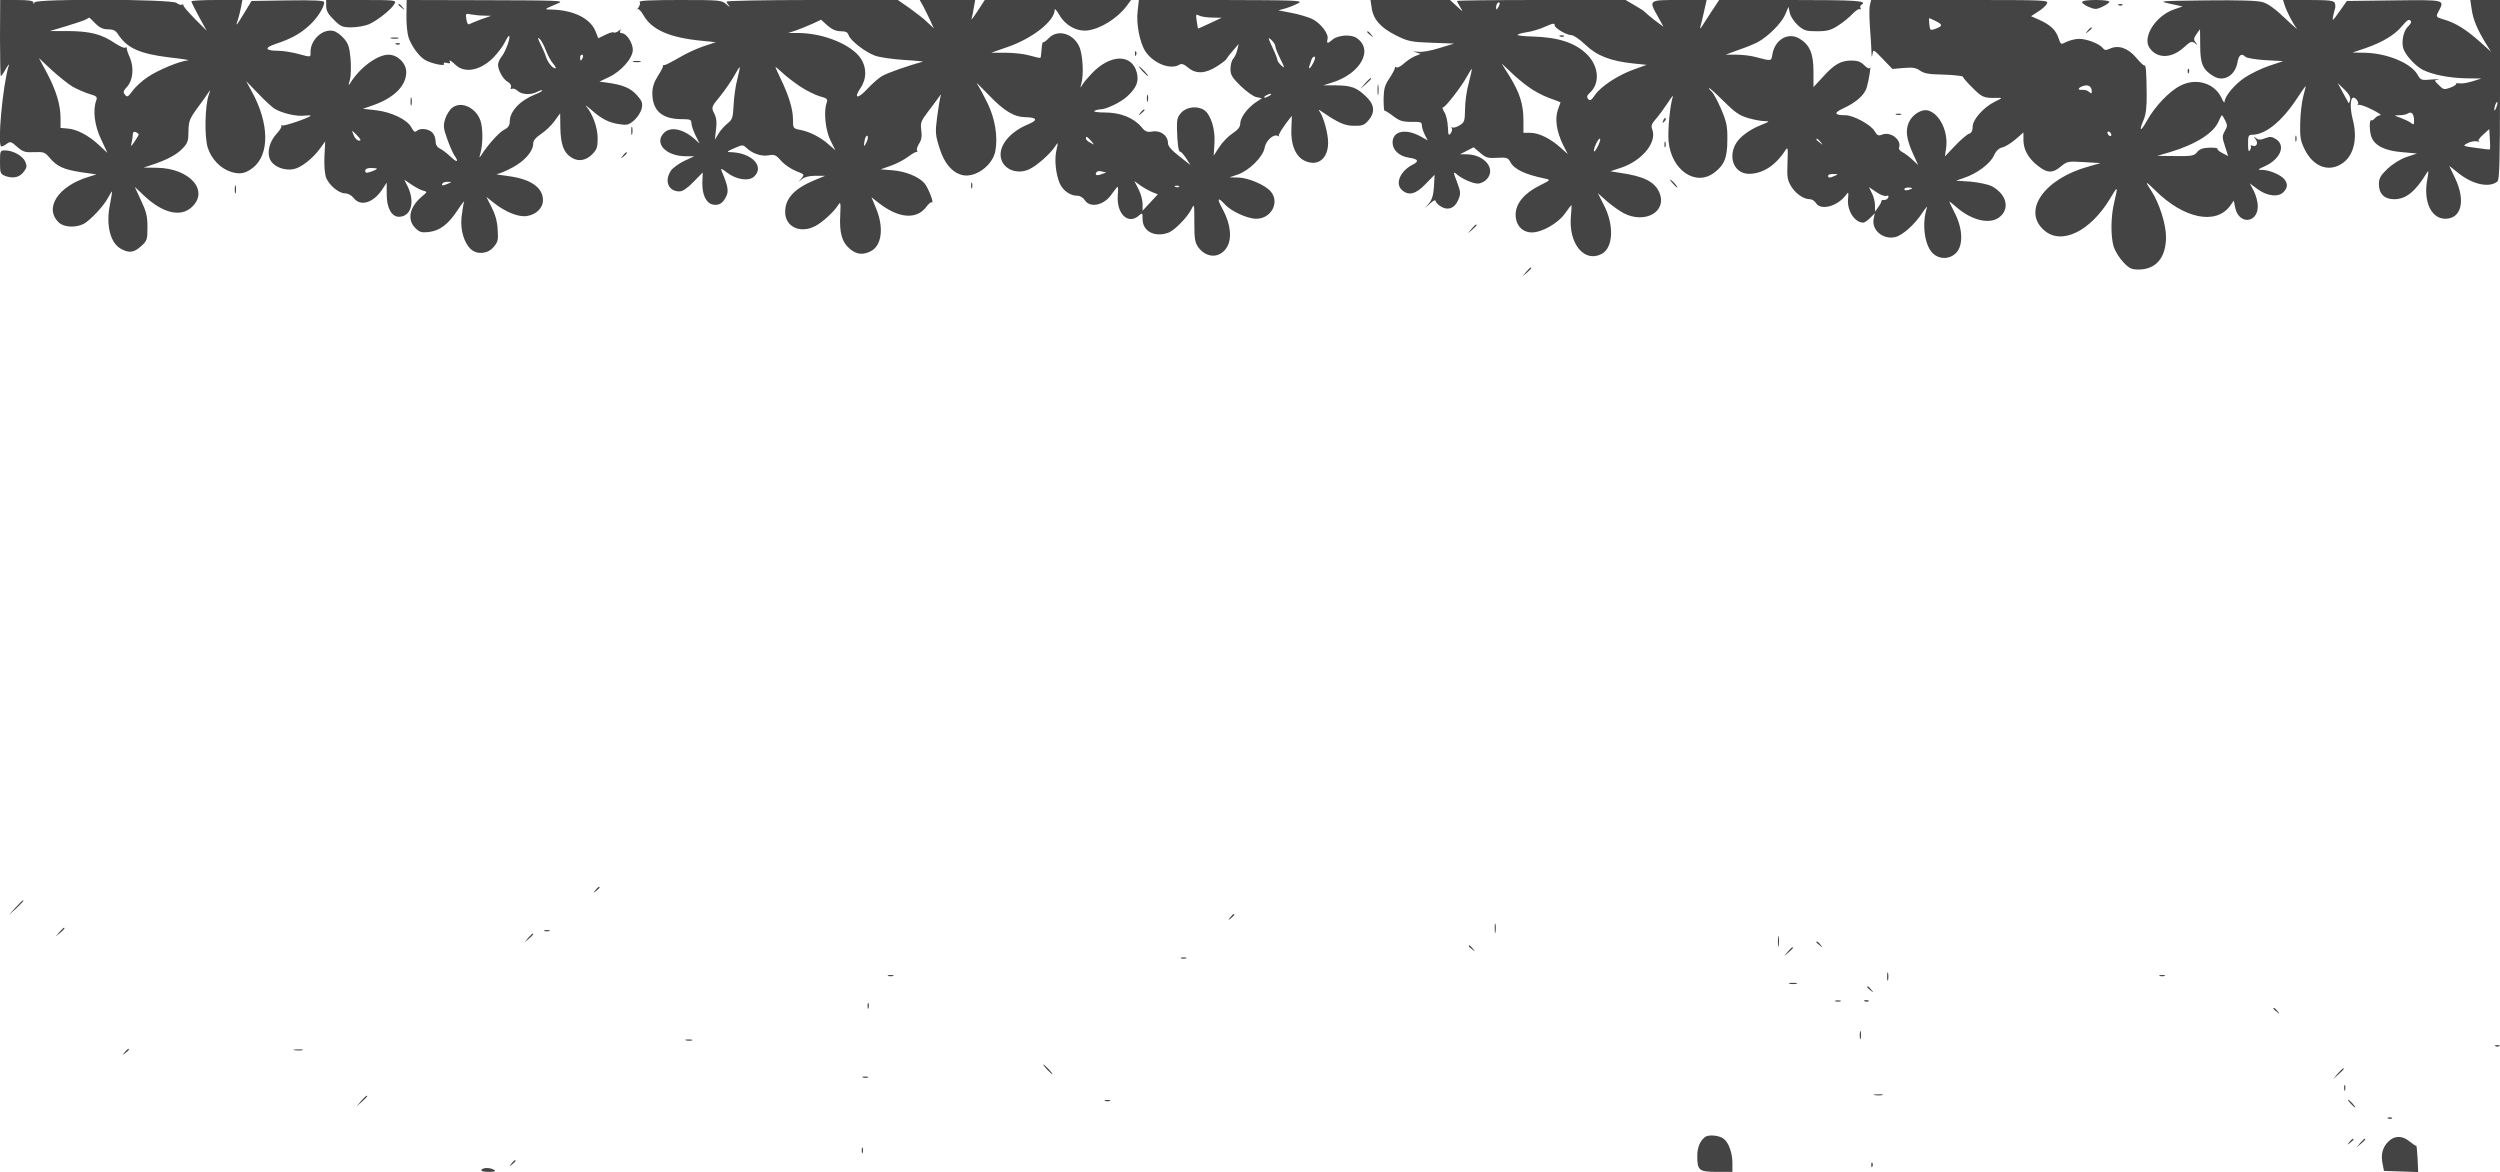
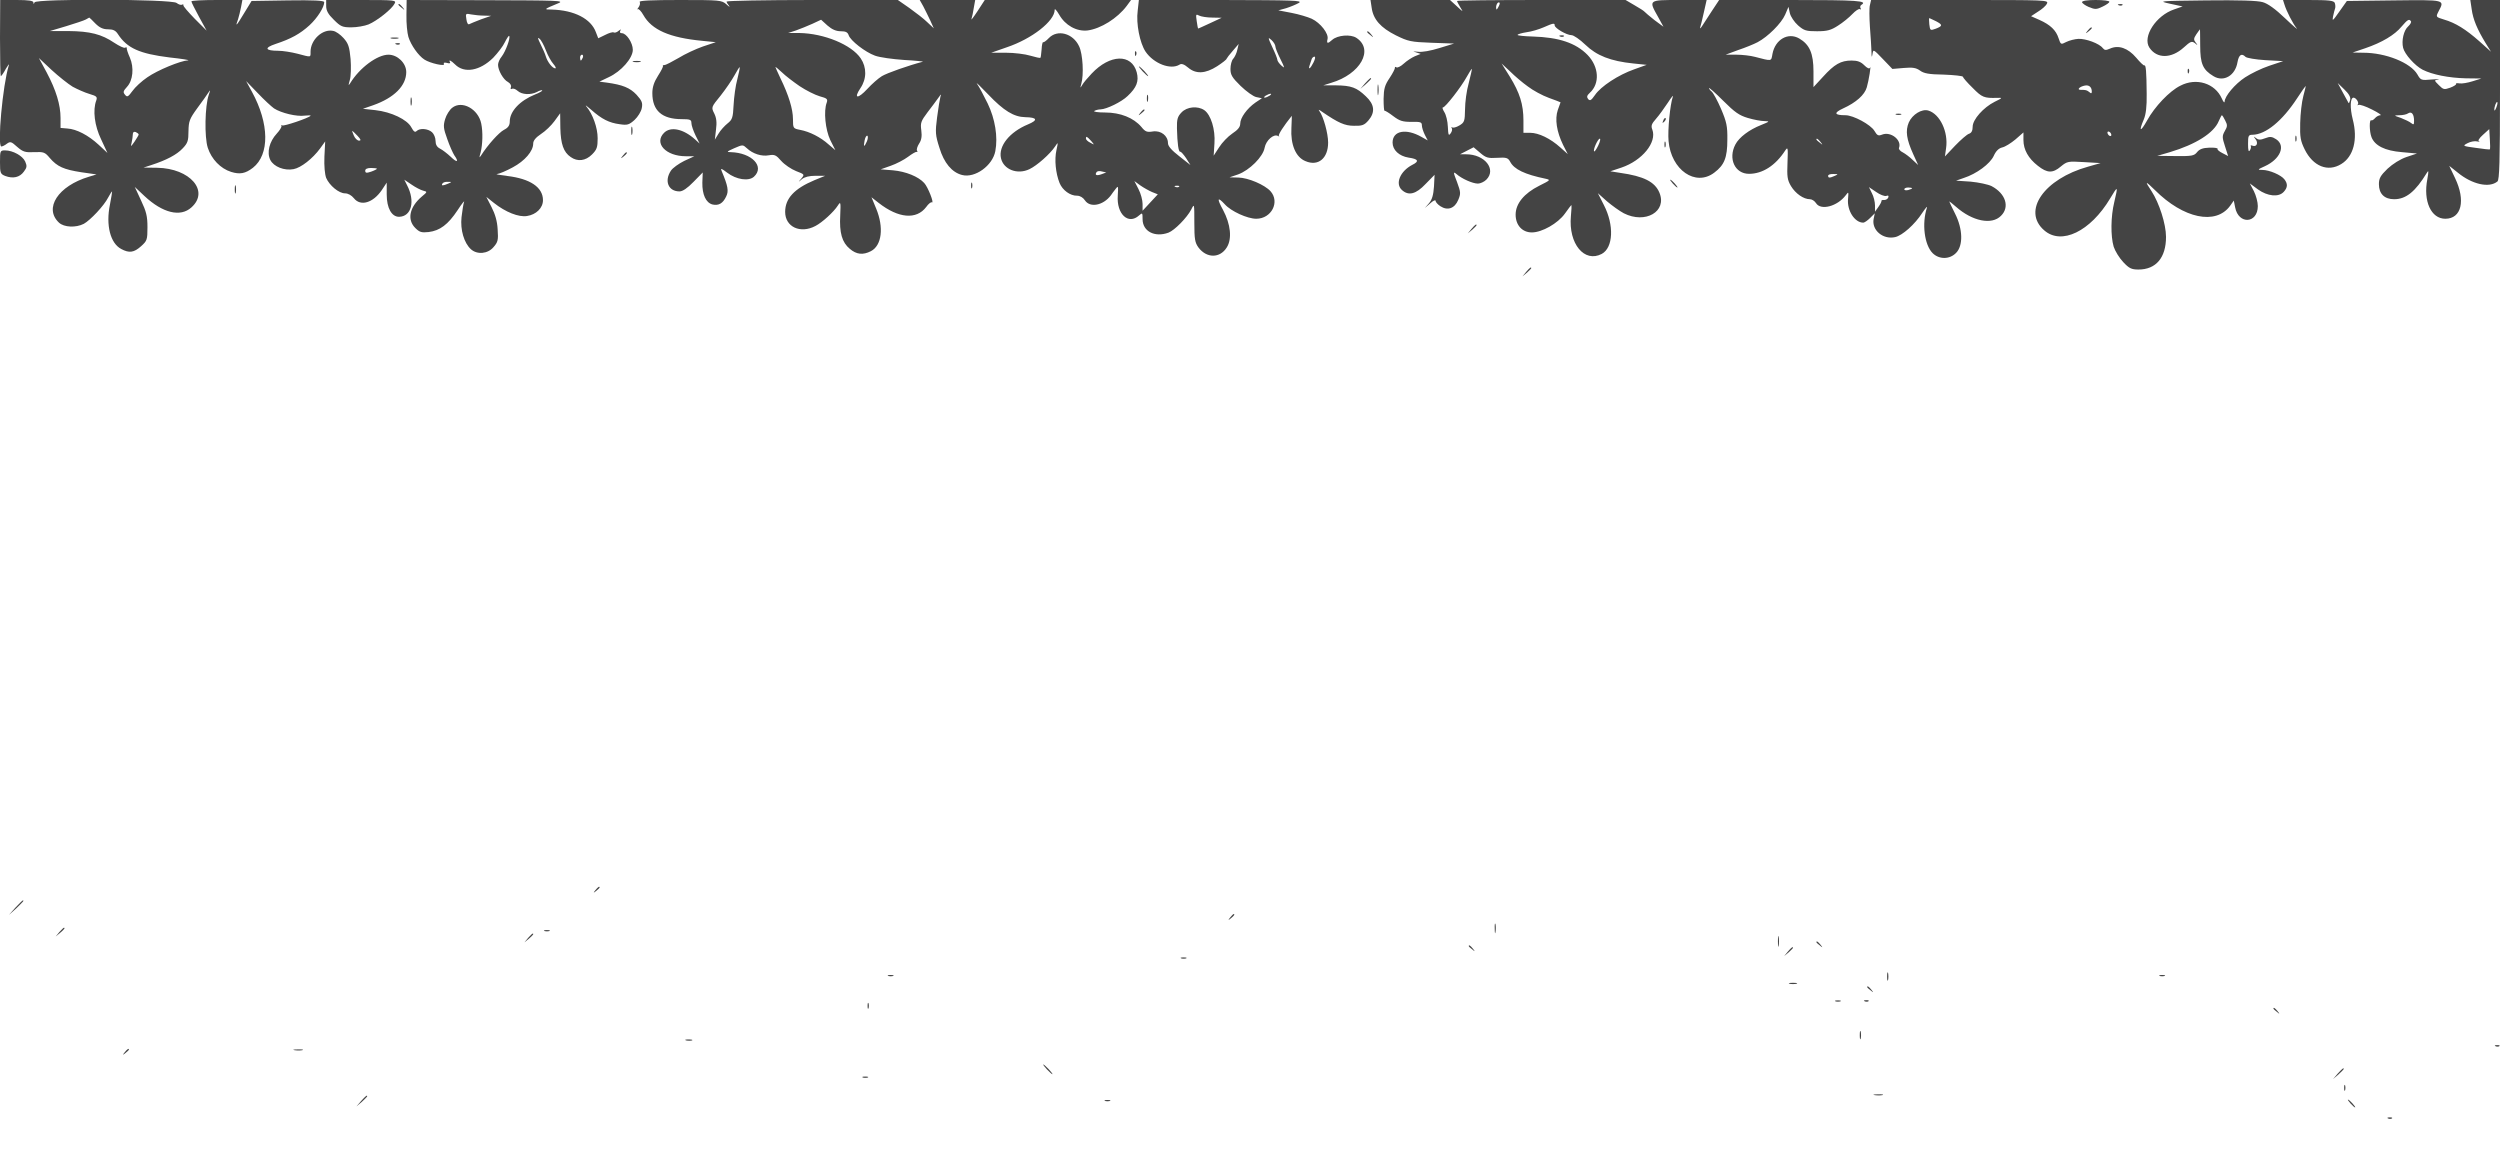
<svg xmlns="http://www.w3.org/2000/svg" version="1.0" width="1280pt" height="600pt" viewBox="0 0 1280 600" preserveAspectRatio="xMidYMid meet">
  <g transform="translate(0,600) scale(0.1,-0.1)" fill="#444444" stroke="none">
    <path d="M0 5805 c0 -107 2 -195 4 -195 3 0 15 17 26 38 12 20 18 28 15 17 -31 -99 -60 -415 -38 -415 5 0 18 6 28 14 18 13 23 11 53 -16 30 -26 41 -29 87 -27 49 2 55 0 80 -30 38 -44 71 -59 162 -73 l77 -11 -39 -12 c-157 -47 -232 -161 -153 -235 26 -24 86 -27 127 -6 33 18 104 93 125 135 9 17 18 31 20 31 1 0 -4 -30 -11 -67 -22 -106 2 -199 58 -228 41 -22 65 -18 101 14 31 28 33 33 33 98 0 56 -6 80 -33 137 l-32 69 50 -47 c93 -87 184 -109 240 -58 94 84 -7 200 -175 203 l-70 1 40 13 c77 25 130 53 160 85 26 27 30 39 30 88 1 51 5 63 45 118 25 34 51 70 57 80 10 16 11 14 2 -11 -20 -57 -23 -217 -5 -272 19 -58 65 -106 119 -123 45 -14 73 -9 112 21 86 68 84 226 -5 389 l-30 55 59 -61 c32 -34 70 -69 84 -79 37 -24 117 -43 157 -37 19 2 33 2 30 -1 -11 -12 -139 -55 -145 -49 -4 4 -5 3 -4 -3 2 -5 -9 -23 -24 -39 -38 -41 -52 -97 -33 -135 18 -35 72 -56 119 -47 38 7 98 54 136 106 l26 36 -4 -78 c-2 -48 2 -90 9 -109 17 -39 65 -79 97 -79 15 0 33 -10 45 -25 34 -43 98 -24 143 42 l25 38 0 -61 c0 -69 25 -114 63 -114 64 1 84 80 41 162 l-14 28 37 -25 c20 -14 47 -28 59 -31 23 -6 23 -6 -7 -31 -62 -53 -76 -117 -33 -160 22 -22 32 -25 69 -21 57 7 99 38 148 112 22 34 37 52 33 42 -4 -11 -9 -46 -13 -78 -7 -65 13 -132 48 -164 32 -29 87 -24 116 11 22 25 25 36 21 90 -2 42 -13 79 -31 114 l-27 53 39 -31 c59 -47 127 -74 169 -67 47 7 82 41 82 81 0 66 -65 110 -183 124 -39 5 -63 9 -52 10 11 1 47 16 80 34 62 33 105 83 105 122 0 15 13 31 40 49 22 14 53 44 69 66 l29 40 1 -76 c2 -81 16 -123 53 -148 35 -25 76 -20 109 13 25 25 29 37 29 83 0 54 -25 124 -58 163 -9 11 2 3 25 -17 54 -48 92 -67 146 -74 39 -6 48 -3 76 22 17 16 34 43 37 61 5 26 1 37 -27 68 -34 36 -72 51 -152 62 l-38 5 48 23 c63 29 123 97 123 140 0 36 -33 85 -56 85 -10 0 -12 5 -8 13 6 8 3 8 -9 -1 -9 -8 -20 -11 -25 -8 -5 3 -25 -3 -44 -13 l-35 -17 -12 31 c-25 69 -111 113 -226 116 -43 0 -42 1 35 33 31 13 -6 14 -371 15 l-407 1 -1 -77 c-1 -42 4 -92 10 -112 13 -42 51 -96 82 -116 29 -19 109 -37 100 -22 -4 6 2 8 15 5 12 -4 20 -2 16 3 -9 16 5 10 26 -11 47 -47 127 -33 195 34 23 24 51 60 60 80 10 20 20 35 22 32 8 -8 -18 -79 -38 -105 -11 -13 -19 -32 -19 -43 0 -28 27 -76 51 -88 12 -7 18 -18 15 -26 -3 -9 -2 -12 5 -9 6 4 19 -1 29 -10 22 -20 67 -22 99 -6 12 7 25 11 27 8 3 -2 -14 -12 -37 -21 -77 -31 -129 -86 -129 -138 0 -20 -8 -32 -30 -43 -26 -14 -82 -76 -117 -131 -10 -15 -10 -12 -2 16 10 40 12 104 3 147 -15 75 -99 121 -149 81 -13 -10 -30 -37 -36 -58 -10 -34 -9 -47 11 -102 12 -35 29 -72 36 -83 25 -35 15 -40 -18 -8 -18 17 -43 36 -55 42 -16 8 -23 21 -23 40 0 15 -8 35 -18 44 -21 19 -63 22 -79 6 -8 -8 -15 -3 -27 19 -21 40 -103 79 -184 88 l-64 7 52 18 c108 38 170 100 170 170 0 46 -45 89 -91 89 -57 0 -148 -67 -196 -146 -10 -15 -10 -12 -2 16 6 19 7 68 4 108 -6 62 -11 79 -36 107 -16 18 -40 35 -54 37 -54 11 -115 -46 -115 -107 0 -30 5 -29 -67 -10 -31 8 -75 15 -98 15 -68 0 -74 15 -14 35 79 26 126 52 174 96 40 37 75 92 75 118 0 8 -54 11 -186 9 l-186 -3 -39 -64 c-39 -65 -46 -72 -30 -29 4 13 11 40 15 61 l7 37 -131 0 c-71 0 -130 -3 -130 -7 0 -5 18 -40 39 -79 l39 -71 -61 61 c-33 34 -60 65 -58 69 1 5 -2 6 -7 3 -5 -3 -18 1 -28 9 -26 20 -719 22 -727 3 -4 -10 -6 -10 -6 0 -1 8 -25 12 -85 12 l-85 0 -1 -195z m2479 115 l36 -1 -52 -18 c-28 -11 -56 -22 -61 -25 -6 -3 -12 8 -14 25 -5 30 -4 31 25 25 16 -3 46 -6 66 -6z m-1991 -40 c22 -22 40 -30 65 -30 26 0 39 -6 51 -25 47 -72 111 -100 263 -119 65 -7 108 -14 96 -15 -39 -2 -156 -50 -209 -87 -28 -19 -62 -50 -76 -70 -22 -30 -27 -33 -38 -19 -11 13 -9 19 10 40 31 33 37 99 15 150 -10 22 -17 44 -16 48 1 5 -3 6 -8 3 -5 -4 -30 8 -56 25 -65 44 -124 59 -234 60 l-96 0 84 25 c46 14 91 29 100 34 9 5 17 10 18 10 1 0 15 -13 31 -30z m2307 -138 c10 -26 27 -57 38 -69 11 -13 16 -23 10 -23 -14 0 -39 31 -48 60 -4 14 -17 43 -28 65 -14 29 -16 36 -5 27 9 -7 23 -34 33 -60z m189 -37 c-4 -8 -8 -15 -10 -15 -2 0 -4 7 -4 15 0 8 4 15 10 15 5 0 7 -7 4 -15z m-2612 -149 c24 -13 62 -30 86 -37 37 -11 41 -15 35 -33 -19 -50 -9 -130 25 -200 l32 -69 -44 41 c-54 50 -114 81 -161 84 l-35 3 0 51 c0 67 -23 143 -71 233 l-40 74 65 -61 c36 -33 85 -72 108 -86z m338 -245 c0 -3 -10 -19 -21 -36 -20 -28 -21 -29 -15 -5 3 14 6 33 6 42 0 11 5 15 15 12 8 -4 15 -9 15 -13z m1120 -6 c18 -19 20 -25 8 -25 -8 0 -20 11 -26 25 -6 14 -10 25 -9 25 2 0 14 -11 27 -25z m100 -169 c0 -2 -13 -9 -30 -15 -24 -8 -30 -7 -30 5 0 9 10 14 30 14 17 0 30 -2 30 -4z m365 -76 c-28 -12 -37 -12 -30 0 3 6 16 10 28 9 21 0 21 -1 2 -9z" />
    <path d="M1670 5969 c0 -23 10 -42 39 -70 35 -35 44 -39 90 -39 28 0 68 7 88 15 43 18 119 78 133 106 10 18 5 19 -170 19 l-180 0 0 -31z" />
    <path d="M3275 5990 c4 -6 1 -19 -6 -28 -7 -9 -9 -14 -4 -9 4 4 18 -10 29 -30 43 -76 134 -116 301 -132 l70 -7 -66 -22 c-37 -13 -93 -39 -125 -59 -33 -19 -65 -36 -72 -36 -6 0 -10 -2 -8 -5 3 -2 -9 -25 -25 -50 -21 -33 -29 -59 -29 -89 0 -89 49 -133 150 -133 44 0 50 -3 50 -20 0 -12 10 -40 21 -63 l21 -42 -23 21 c-60 54 -125 68 -159 34 -53 -53 9 -120 112 -120 l43 0 -52 -24 c-28 -14 -59 -36 -68 -50 -35 -53 -13 -106 44 -106 16 0 40 16 72 49 l47 48 -2 -52 c-1 -61 18 -103 52 -112 31 -7 53 5 70 41 14 28 9 54 -23 130 -7 16 -2 15 28 -8 47 -36 110 -45 137 -21 57 52 -10 123 -119 126 -23 0 -20 3 18 20 44 19 44 19 65 0 31 -29 76 -43 113 -36 29 5 37 1 63 -29 17 -19 51 -42 76 -52 44 -17 44 -17 27 -38 -18 -21 -18 -21 3 -3 14 11 37 17 70 17 l49 0 -56 -23 c-102 -43 -149 -93 -149 -162 0 -77 78 -113 155 -72 35 18 94 72 115 105 14 22 15 18 12 -50 -5 -90 9 -139 49 -172 34 -29 67 -33 108 -12 56 29 67 121 27 218 l-24 58 37 -29 c101 -79 193 -87 243 -21 11 16 25 27 29 24 14 -8 -20 79 -39 99 -30 33 -94 59 -160 65 l-63 5 51 18 c29 10 69 31 89 46 20 15 40 27 44 25 5 -1 6 2 2 7 -3 6 2 22 11 36 12 18 15 37 11 68 -5 37 -2 47 32 92 21 27 46 61 56 75 13 19 16 20 10 5 -3 -11 -11 -58 -17 -105 -10 -77 -9 -92 12 -157 23 -77 64 -126 116 -139 66 -17 156 48 170 122 14 73 -1 165 -39 244 -20 41 -44 86 -54 100 -10 14 16 -11 57 -54 79 -83 131 -115 190 -116 61 -1 66 -15 13 -37 -94 -39 -152 -111 -138 -173 13 -58 84 -86 146 -56 38 18 106 78 131 116 16 24 16 24 7 -19 -11 -48 -4 -118 16 -168 15 -37 55 -66 90 -65 15 0 31 -10 40 -24 26 -39 93 -26 132 25 6 9 18 25 26 35 12 17 13 13 10 -35 -7 -95 54 -152 109 -102 17 15 18 14 18 -19 0 -63 63 -95 133 -69 31 12 94 76 116 118 16 32 16 32 16 -67 0 -84 3 -102 21 -127 42 -56 110 -56 145 0 28 44 20 119 -19 192 -33 60 -29 70 9 29 32 -36 116 -74 161 -74 78 0 122 86 73 141 -30 33 -114 69 -165 70 l-45 1 44 15 c58 21 128 90 136 137 7 37 46 72 68 60 7 -4 9 -4 5 0 -5 6 25 52 66 103 0 1 0 -27 -2 -62 -5 -85 22 -150 72 -170 65 -28 116 14 116 95 0 47 -24 133 -44 160 -8 11 -4 10 14 -3 82 -56 115 -71 162 -71 42 -1 53 3 74 27 36 42 32 82 -13 124 -47 45 -74 55 -153 56 l-65 0 41 13 c149 44 220 170 129 230 -30 20 -97 14 -124 -10 -23 -21 -30 -20 -24 4 7 27 -36 83 -81 104 -20 9 -66 23 -103 30 l-68 13 40 11 c22 7 51 19 65 27 22 13 -24 14 -397 15 l-422 0 -6 -55 c-9 -66 11 -165 40 -209 42 -62 129 -95 174 -67 10 7 24 2 44 -15 40 -34 88 -32 149 7 26 17 48 34 48 38 1 3 15 22 32 41 l30 35 -7 -30 c-3 -16 -13 -37 -21 -46 -8 -8 -14 -32 -14 -52 0 -30 8 -44 52 -87 29 -28 65 -54 80 -57 l29 -6 -33 -22 c-43 -30 -78 -78 -78 -108 0 -17 -12 -32 -41 -51 -22 -15 -52 -46 -67 -70 l-28 -43 4 63 c5 71 -18 146 -52 170 -34 23 -89 18 -117 -12 -20 -21 -24 -35 -23 -82 2 -79 8 -121 17 -119 4 1 17 -14 30 -33 l22 -35 -57 45 c-40 31 -58 52 -58 67 0 38 -36 66 -77 60 -30 -5 -39 -2 -59 23 -40 47 -108 74 -186 74 -37 0 -62 4 -55 8 6 4 21 8 32 8 31 1 107 38 138 68 47 44 59 76 47 122 -26 96 -137 93 -231 -7 -20 -21 -42 -47 -48 -58 -11 -18 -11 -18 -5 5 14 47 8 154 -11 193 -31 67 -111 88 -155 42 -12 -13 -26 -23 -29 -21 -3 2 -7 -14 -8 -37 -2 -22 -4 -41 -6 -43 -2 -2 -25 3 -52 11 -26 8 -82 15 -124 15 l-76 0 80 28 c128 43 245 134 245 192 0 8 10 -3 23 -25 31 -55 89 -87 145 -81 68 9 153 62 201 126 l22 30 -375 0 -374 0 -37 -57 c-21 -32 -35 -50 -31 -40 3 10 9 36 12 58 l7 39 -142 0 -142 0 18 -32 c9 -18 26 -51 36 -73 l18 -40 -33 31 c-18 18 -60 50 -92 73 l-59 41 -439 0 c-241 0 -438 -4 -438 -8 0 -4 6 -14 13 -22 6 -8 0 -5 -14 8 -24 21 -32 22 -238 22 -145 0 -210 -3 -206 -10z m2932 -80 l48 -1 -60 -28 c-33 -15 -60 -28 -61 -27 -1 1 -4 18 -7 39 -5 34 -4 36 13 27 10 -5 40 -10 67 -10z m-1902 -70 c25 0 35 -5 40 -20 9 -28 85 -87 135 -105 24 -9 91 -18 149 -22 58 -3 101 -8 96 -9 -73 -19 -184 -58 -210 -74 -18 -11 -51 -40 -74 -65 -49 -53 -72 -51 -36 3 33 48 33 107 2 153 -47 70 -188 128 -314 130 l-58 0 40 13 c22 8 60 23 84 34 l45 21 33 -30 c23 -20 44 -29 68 -29z m2225 -78 c0 -8 12 -37 26 -65 23 -46 23 -49 5 -33 -12 11 -21 24 -21 30 0 6 -12 36 -26 65 -23 50 -23 53 -4 36 11 -10 20 -25 20 -33z m195 -82 c-16 -32 -28 -40 -20 -15 3 8 7 22 10 30 2 8 9 15 15 15 6 0 4 -12 -5 -30z m-2950 -86 c-9 -32 -17 -92 -19 -132 -3 -65 -7 -75 -31 -94 -15 -12 -36 -35 -46 -52 l-19 -31 6 52 c5 36 2 60 -9 82 -16 32 -16 32 33 92 26 33 58 80 71 104 13 24 25 43 26 41 2 -2 -4 -30 -12 -62z m319 -35 c33 -22 79 -45 103 -52 37 -10 42 -14 36 -32 -17 -44 -7 -139 18 -192 l26 -52 -34 29 c-42 38 -98 66 -146 75 -36 7 -37 8 -37 55 0 51 -22 123 -64 209 -14 30 -26 56 -26 58 0 2 15 -10 33 -27 17 -17 59 -49 91 -71z m2406 -49 c-8 -5 -19 -10 -25 -10 -5 0 -3 5 5 10 8 5 20 10 25 10 6 0 3 -5 -5 -10z m-2062 -235 c-14 -31 -18 -28 -11 7 3 15 9 25 14 23 4 -3 3 -17 -3 -30z m1148 4 c19 -22 19 -22 -3 -10 -13 6 -23 16 -23 21 0 15 5 12 26 -11z m54 -171 c-25 -9 -36 -5 -26 10 3 6 16 8 28 4 l22 -5 -24 -9z m258 -91 l30 -12 -39 -42 -39 -42 0 35 c0 19 -9 53 -21 76 l-21 41 30 -22 c17 -12 44 -27 60 -34z m139 27 c-3 -3 -12 -4 -19 -1 -8 3 -5 6 6 6 11 1 17 -2 13 -5z" />
    <path d="M7023 5960 c8 -59 46 -102 124 -141 63 -31 76 -34 183 -38 l115 -4 -75 -23 c-45 -14 -89 -22 -110 -19 -27 3 -29 3 -10 -3 l24 -8 -30 -12 c-16 -7 -42 -24 -57 -38 -15 -14 -32 -22 -37 -19 -6 4 -9 3 -8 -2 1 -4 -11 -28 -27 -52 -25 -37 -30 -55 -31 -107 0 -35 2 -62 5 -61 3 1 23 -11 45 -28 32 -24 47 -29 92 -29 47 1 54 -1 54 -18 0 -10 7 -32 15 -48 l15 -29 -32 18 c-79 45 -148 32 -148 -29 0 -38 33 -69 82 -77 50 -7 56 -19 19 -37 -63 -33 -89 -97 -53 -129 34 -31 72 -21 121 31 l46 47 -3 -60 c-3 -44 -10 -67 -25 -85 l-22 -25 28 24 c15 14 27 19 27 13 0 -6 11 -19 25 -28 37 -24 73 -11 91 32 14 33 13 40 -6 92 -20 51 -20 55 -3 41 27 -24 83 -49 110 -49 12 0 32 9 43 20 53 53 -8 130 -103 130 l-32 0 35 18 35 18 34 -29 c29 -25 40 -28 87 -25 47 3 55 0 66 -20 20 -39 75 -65 181 -87 27 -6 26 -7 -32 -36 -78 -39 -121 -92 -121 -148 0 -54 34 -91 83 -91 52 0 133 46 169 96 17 24 32 44 34 44 1 0 0 -26 -3 -57 -13 -141 69 -240 158 -193 59 32 64 147 11 250 l-31 61 47 -42 c26 -22 65 -50 86 -61 110 -56 223 9 182 106 -23 55 -80 84 -201 101 l-50 8 57 19 c106 36 182 129 158 194 -8 20 -4 30 19 56 16 18 43 56 61 83 18 28 29 41 25 30 -14 -39 -27 -171 -22 -227 13 -148 138 -235 234 -162 52 39 67 77 67 169 1 69 -4 91 -32 157 -18 42 -40 82 -48 89 -8 6 -14 15 -14 18 0 4 33 -25 73 -65 59 -59 82 -75 126 -88 30 -9 68 -16 85 -16 29 -1 27 -2 -17 -20 -61 -24 -113 -63 -132 -100 -38 -73 -2 -150 70 -150 69 0 135 42 185 119 14 21 15 16 12 -61 -3 -72 -1 -89 18 -121 23 -38 64 -67 97 -67 10 0 24 -9 31 -20 24 -39 109 -17 152 40 15 20 15 19 12 -18 -6 -60 34 -122 78 -122 6 0 22 11 35 24 l24 24 -6 -29 c-11 -57 48 -107 110 -93 37 8 101 65 139 124 17 25 27 37 24 27 -27 -82 -13 -191 29 -233 33 -33 87 -33 120 1 37 37 35 122 -5 201 -16 32 -30 61 -30 63 0 1 16 -11 35 -28 84 -74 183 -94 230 -46 46 45 24 114 -48 152 -18 9 -66 19 -107 23 l-75 5 40 14 c65 21 134 72 153 113 11 25 26 39 43 43 15 3 45 22 68 41 l41 36 0 -39 c0 -49 25 -94 74 -132 48 -38 76 -39 118 -3 32 26 36 27 118 22 l85 -5 -63 -18 c-227 -63 -340 -227 -226 -326 88 -78 237 -6 338 163 40 67 41 66 21 -19 -18 -73 -19 -174 -3 -228 7 -22 29 -58 49 -79 30 -32 42 -38 78 -38 90 0 141 61 141 167 0 66 -35 174 -74 234 -36 54 -33 55 17 6 146 -146 312 -181 385 -81 l19 27 7 -35 c17 -89 116 -83 116 7 0 20 -9 54 -20 76 l-21 40 42 -31 c49 -35 106 -41 132 -12 20 22 21 41 3 64 -17 22 -77 48 -113 48 -26 0 -25 2 13 19 79 36 108 105 58 138 -22 14 -31 15 -57 5 -23 -9 -34 -9 -46 1 -14 10 -14 10 -3 -5 16 -20 6 -42 -15 -34 -8 3 -12 2 -9 -2 2 -4 1 -14 -5 -22 -6 -10 -9 0 -9 33 0 42 2 47 23 47 67 1 152 70 229 188 22 34 42 62 43 62 1 0 -4 -24 -12 -52 -8 -29 -15 -91 -16 -138 -2 -73 2 -92 23 -135 43 -87 119 -117 187 -75 63 38 86 126 59 229 -15 59 -13 111 4 111 13 0 30 -26 22 -35 -4 -5 -2 -5 4 -2 5 3 36 -7 69 -24 32 -16 51 -29 43 -29 -9 0 -21 -7 -28 -15 -7 -8 -15 -13 -19 -11 -11 7 -10 -58 1 -86 17 -44 69 -70 156 -77 l77 -7 -54 -18 c-32 -11 -70 -35 -97 -60 -36 -35 -44 -49 -44 -79 0 -49 28 -77 78 -77 61 0 109 39 168 136 9 15 9 7 2 -33 -22 -113 19 -203 92 -203 83 0 105 93 50 208 l-30 63 44 -35 c73 -60 161 -80 203 -45 10 9 13 98 13 470 l0 459 -76 0 -76 0 7 -47 c7 -53 29 -104 71 -173 l28 -45 -59 53 c-70 62 -123 95 -182 112 -42 13 -42 13 -28 41 32 61 39 60 -227 57 l-242 -3 -39 -55 c-33 -47 -37 -51 -32 -25 4 17 8 36 11 43 2 6 1 19 -2 27 -5 12 -30 15 -136 15 l-129 0 7 -22 c10 -34 44 -100 63 -123 9 -11 -18 12 -59 51 -50 48 -89 76 -115 83 -27 8 -122 11 -290 9 -243 -3 -248 -3 -185 -17 l65 -14 -43 -15 c-93 -31 -164 -140 -127 -196 38 -57 112 -57 176 1 34 31 41 34 57 22 15 -13 16 -12 4 3 -11 14 -11 21 3 42 10 14 18 26 19 26 0 0 1 -37 1 -83 0 -93 13 -124 68 -157 52 -32 112 3 123 72 7 38 21 47 41 27 6 -6 52 -14 102 -17 l91 -5 -72 -24 c-39 -13 -94 -40 -123 -59 -52 -34 -105 -97 -105 -125 -1 -7 -7 0 -14 16 -35 79 -131 109 -213 66 -55 -27 -131 -107 -170 -178 -34 -61 -44 -58 -17 5 11 26 16 65 15 132 -1 115 -4 149 -12 145 -3 -2 -22 16 -42 40 -42 49 -90 66 -134 46 -21 -9 -27 -9 -37 3 -17 23 -87 49 -125 47 -18 -1 -46 -8 -62 -16 -27 -14 -28 -14 -39 19 -13 41 -42 69 -98 94 l-43 19 35 23 c20 12 41 30 46 41 10 19 1 19 -444 19 l-456 0 -6 -26 c-4 -14 -3 -64 0 -112 4 -48 7 -105 8 -127 0 -28 2 -32 5 -13 4 27 4 27 53 -24 l49 -51 58 5 c46 4 63 1 83 -13 20 -15 46 -20 122 -21 54 -2 98 -7 98 -11 0 -4 22 -30 50 -57 48 -49 59 -53 125 -51 29 1 29 0 -12 -20 -58 -29 -113 -91 -113 -128 0 -20 -6 -32 -19 -36 -10 -3 -42 -31 -71 -61 l-52 -55 6 43 c12 82 -31 174 -91 192 -33 10 -82 -20 -100 -61 -18 -43 -12 -86 23 -163 l25 -55 -28 26 c-15 15 -38 32 -51 39 -13 6 -22 17 -19 23 15 40 -42 85 -86 68 -20 -8 -26 -5 -40 19 -19 32 -108 80 -148 80 -58 0 -62 12 -12 35 66 30 110 69 121 108 10 33 24 121 16 100 -3 -7 -14 -2 -29 13 -18 18 -35 24 -65 24 -55 0 -88 -19 -146 -83 l-49 -53 0 80 c0 93 -20 138 -73 169 -57 33 -123 -5 -137 -79 -7 -39 -1 -38 -90 -15 -22 6 -65 11 -95 11 l-55 0 65 24 c36 12 80 30 99 40 53 28 122 97 141 141 l17 40 7 -32 c4 -18 23 -46 42 -63 31 -27 42 -30 97 -30 52 0 71 5 108 29 24 15 57 42 73 59 16 17 34 29 39 25 6 -3 7 -1 3 5 -3 6 -2 13 4 17 35 21 -18 25 -359 25 l-369 0 -39 -59 c-21 -32 -43 -67 -50 -77 -7 -10 -10 -12 -8 -4 3 8 11 43 19 78 l14 62 -139 0 c-160 0 -159 1 -110 -86 l28 -51 -46 34 c-25 20 -48 39 -51 43 -3 4 -26 19 -51 33 l-46 27 -431 0 c-238 0 -432 -2 -432 -5 0 -3 8 -18 17 -33 16 -25 15 -25 -18 6 l-35 32 -203 0 -204 0 6 -40z m648 3 c-8 -15 -10 -15 -11 -2 0 17 10 32 18 25 2 -3 -1 -13 -7 -23z m2242 -72 c34 -18 34 -24 -2 -38 -28 -10 -29 -10 -33 23 -2 19 -2 33 1 31 4 -1 18 -9 34 -16z m2431 0 c3 -4 -3 -16 -14 -26 -23 -20 -35 -73 -26 -110 8 -33 61 -92 100 -112 49 -25 134 -42 221 -44 l80 -1 -45 -14 c-25 -8 -55 -13 -67 -11 -12 2 -21 1 -18 -3 2 -3 -11 -12 -30 -19 -31 -11 -35 -10 -58 13 -25 25 -25 25 -3 29 11 3 -4 2 -34 0 -53 -5 -56 -4 -73 26 -35 60 -162 111 -277 111 l-55 1 65 22 c85 29 151 68 186 111 31 36 39 41 48 27z m-4384 -21 c0 -14 61 -50 86 -50 11 0 43 -22 71 -49 58 -56 129 -84 246 -96 l68 -7 -64 -23 c-80 -28 -171 -87 -201 -132 -19 -27 -25 -31 -35 -20 -8 11 -6 18 9 32 52 47 47 133 -12 194 -60 61 -146 90 -280 94 -43 1 -78 5 -78 8 0 4 21 10 46 14 25 3 64 15 87 25 50 22 57 23 57 10z m-137 -313 c26 -20 74 -46 107 -58 33 -12 60 -22 60 -23 0 0 -6 -18 -14 -39 -16 -47 -6 -111 27 -179 l24 -47 -38 34 c-51 46 -111 75 -154 75 l-35 0 0 63 c0 83 -19 142 -70 225 l-42 67 44 -41 c23 -23 64 -58 91 -77z m-303 18 c-11 -38 -19 -99 -19 -135 -1 -61 -3 -67 -30 -83 -15 -9 -32 -13 -36 -9 -5 4 -5 2 -2 -4 4 -6 1 -18 -6 -27 -10 -14 -12 -9 -14 34 -1 28 -9 61 -18 75 -8 13 -12 24 -7 24 12 0 93 104 122 157 13 24 25 42 26 40 1 -1 -6 -33 -16 -72z m3190 -44 c0 -10 -4 -11 -12 -3 -14 11 -18 12 -45 12 -22 0 -5 17 22 22 21 4 35 -8 35 -31z m1323 -42 c-3 -11 -6 -18 -8 -17 -1 2 -14 26 -29 53 l-27 50 34 -33 c24 -23 33 -40 30 -53z m748 -40 c-5 -13 -10 -19 -10 -12 -1 15 10 45 15 40 3 -2 0 -15 -5 -28z m-421 -68 c0 -20 -2 -21 -15 -11 -8 7 -32 18 -52 26 -38 13 -38 13 -8 14 17 0 37 4 45 10 18 11 30 -5 30 -39z m-967 2 c12 -23 12 -30 -2 -54 -14 -25 -14 -32 1 -78 l16 -50 -29 15 c-16 8 -28 18 -25 22 2 4 -17 7 -42 6 -34 -1 -51 -8 -63 -23 -15 -19 -27 -21 -111 -20 l-93 1 65 19 c133 40 225 98 250 159 7 16 14 30 16 30 2 0 10 -12 17 -27z m1355 -148 c-2 -1 -34 2 -72 8 -68 9 -69 10 -42 24 15 8 37 12 49 9 12 -3 17 -3 10 0 -8 3 0 16 20 34 l32 29 3 -51 c2 -28 2 -51 0 -53z m-1938 74 c0 -6 -4 -7 -10 -4 -5 3 -10 11 -10 16 0 6 5 7 10 4 6 -3 10 -11 10 -16z m-2627 -54 c-9 -19 -19 -33 -21 -30 -7 7 19 65 29 65 5 0 1 -16 -8 -35z m1138 18 c13 -16 12 -17 -3 -4 -10 7 -18 15 -18 17 0 8 8 3 21 -13z m74 -173 c-27 -12 -35 -12 -35 0 0 6 12 10 28 9 24 0 25 -1 7 -9z m263 -103 c10 4 13 1 10 -8 -3 -8 -12 -13 -21 -13 -9 1 -15 -1 -14 -5 1 -3 -6 -17 -16 -31 l-17 -24 0 32 c0 18 -7 47 -16 63 l-15 31 37 -25 c20 -14 43 -23 52 -20z m132 39 c0 -2 -9 -6 -20 -9 -11 -3 -20 -1 -20 4 0 5 9 9 20 9 11 0 20 -2 20 -4z" />
    <path d="M7988 5813 c7 -3 16 -2 19 1 4 3 -2 6 -13 5 -11 0 -14 -3 -6 -6z" />
    <path d="M10660 5989 c0 -5 16 -17 35 -25 32 -13 39 -13 70 2 19 9 35 20 35 25 0 5 -31 9 -70 9 -42 0 -70 -4 -70 -11z" />
    <path d="M2040 5976 c0 -2 8 -10 18 -17 15 -13 16 -12 3 4 -13 16 -21 21 -21 13z" />
    <path d="M10848 5973 c7 -3 16 -2 19 1 4 3 -2 6 -13 5 -11 0 -14 -3 -6 -6z" />
    <path d="M10689 5843 c-13 -16 -12 -17 4 -4 9 7 17 15 17 17 0 8 -8 3 -21 -13z" />
    <path d="M7000 5836 c0 -2 8 -10 18 -17 15 -13 16 -12 3 4 -13 16 -21 21 -21 13z" />
    <path d="M2003 5803 c9 -2 25 -2 35 0 9 3 1 5 -18 5 -19 0 -27 -2 -17 -5z" />
    <path d="M2028 5773 c7 -3 16 -2 19 1 4 3 -2 6 -13 5 -11 0 -14 -3 -6 -6z" />
    <path d="M5811 5724 c0 -11 3 -14 6 -6 3 7 2 16 -1 19 -3 4 -6 -2 -5 -13z" />
    <path d="M3243 5683 c9 -2 25 -2 35 0 9 3 1 5 -18 5 -19 0 -27 -2 -17 -5z" />
    <path d="M5850 5635 c13 -14 26 -25 28 -25 3 0 -5 11 -18 25 -13 14 -26 25 -28 25 -3 0 5 -11 18 -25z" />
    <path d="M11201 5634 c0 -11 3 -14 6 -6 3 7 2 16 -1 19 -3 4 -6 -2 -5 -13z" />
    <path d="M6989 5573 l-24 -28 28 24 c15 14 27 26 27 28 0 8 -8 1 -31 -24z" />
    <path d="M7053 5540 c0 -25 2 -35 4 -22 2 12 2 32 0 45 -2 12 -4 2 -4 -23z" />
    <path d="M5872 5495 c0 -16 2 -22 5 -12 2 9 2 23 0 30 -3 6 -5 -1 -5 -18z" />
    <path d="M2102 5480 c0 -19 2 -27 5 -17 2 9 2 25 0 35 -3 9 -5 1 -5 -18z" />
    <path d="M5839 5423 c-13 -16 -12 -17 4 -4 9 7 17 15 17 17 0 8 -8 3 -21 -13z" />
    <path d="M9708 5413 c6 -2 18 -2 25 0 6 3 1 5 -13 5 -14 0 -19 -2 -12 -5z" />
    <path d="M8516 5383 c-6 -14 -5 -15 5 -6 7 7 10 15 7 18 -3 3 -9 -2 -12 -12z" />
    <path d="M3232 5330 c0 -19 2 -27 5 -17 2 9 2 25 0 35 -3 9 -5 1 -5 -18z" />
    <path d="M11752 5290 c0 -14 2 -19 5 -12 2 6 2 18 0 25 -3 6 -5 1 -5 -13z" />
    <path d="M8522 5260 c0 -14 2 -19 5 -12 2 6 2 18 0 25 -3 6 -5 1 -5 -13z" />
    <path d="M0 5170 c0 -56 2 -61 27 -71 40 -15 74 -7 95 22 16 21 17 29 7 52 -13 29 -63 57 -103 57 -25 0 -26 -2 -26 -60z" />
    <path d="M3189 5203 c-13 -16 -12 -17 4 -4 16 13 21 21 13 21 -2 0 -10 -8 -17 -17z" />
    <path d="M8565 5060 c10 -11 20 -20 23 -20 3 0 -3 9 -13 20 -10 11 -20 20 -23 20 -3 0 3 -9 13 -20z" />
    <path d="M4972 5050 c0 -14 2 -19 5 -12 2 6 2 18 0 25 -3 6 -5 1 -5 -13z" />
    <path d="M1202 5030 c0 -19 2 -27 5 -17 2 9 2 25 0 35 -3 9 -5 1 -5 -18z" />
    <path d="M7534 4828 l-19 -23 23 19 c12 11 22 21 22 23 0 8 -8 2 -26 -19z" />
    <path d="M7814 4608 l-19 -23 23 19 c12 11 22 21 22 23 0 8 -8 2 -26 -19z" />
    <path d="M5360 525 c13 -14 26 -25 28 -25 3 0 -5 11 -18 25 -13 14 -26 25 -28 25 -3 0 5 -11 18 -25z" />
    <path d="M5658 363 c6 -2 18 -2 25 0 6 3 1 5 -13 5 -14 0 -19 -2 -12 -5z" />
    <path d="M11640 836 c0 -2 8 -10 18 -17 15 -13 16 -12 3 4 -13 16 -21 21 -21 13z" />
    <path d="M1508 623 c12 -2 30 -2 40 0 9 3 -1 5 -23 4 -22 0 -30 -2 -17 -4z" />
    <path d="M1849 363 l-24 -28 28 24 c15 14 27 26 27 28 0 8 -8 1 -31 -24z" />
    <path d="M3513 673 c9 -2 23 -2 30 0 6 3 -1 5 -18 5 -16 0 -22 -2 -12 -5z" />
    <path d="M3049 1443 c-13 -16 -12 -17 4 -4 9 7 17 15 17 17 0 8 -8 3 -21 -13z" />
    <path d="M79 1353 l-34 -38 38 34 c34 33 42 41 34 41 -2 0 -19 -17 -38 -37z" />
    <path d="M6299 1303 c-13 -16 -12 -17 4 -4 16 13 21 21 13 21 -2 0 -10 -8 -17 -17z" />
    <path d="M7653 1245 c0 -22 2 -30 4 -17 2 12 2 30 0 40 -3 9 -5 -1 -4 -23z" />
    <path d="M304 1228 l-19 -23 23 19 c21 18 27 26 19 26 -2 0 -12 -10 -23 -22z" />
    <path d="M2788 1233 c6 -2 18 -2 25 0 6 3 1 5 -13 5 -14 0 -19 -2 -12 -5z" />
    <path d="M2704 1198 l-19 -23 23 19 c21 18 27 26 19 26 -2 0 -12 -10 -23 -22z" />
    <path d="M9103 1180 c0 -25 2 -35 4 -22 2 12 2 32 0 45 -2 12 -4 2 -4 -23z" />
    <path d="M9300 1176 c0 -2 8 -10 18 -17 15 -13 16 -12 3 4 -13 16 -21 21 -21 13z" />
    <path d="M7520 1156 c0 -2 8 -10 18 -17 15 -13 16 -12 3 4 -13 16 -21 21 -21 13z" />
    <path d="M9154 1128 l-19 -23 23 19 c12 11 22 21 22 23 0 8 -8 2 -26 -19z" />
    <path d="M6048 1093 c6 -2 18 -2 25 0 6 3 1 5 -13 5 -14 0 -19 -2 -12 -5z" />
    <path d="M9662 1000 c0 -19 2 -27 5 -17 2 9 2 25 0 35 -3 9 -5 1 -5 -18z" />
    <path d="M4548 1003 c6 -2 18 -2 25 0 6 3 1 5 -13 5 -14 0 -19 -2 -12 -5z" />
    <path d="M11058 1003 c6 -2 18 -2 25 0 6 3 1 5 -13 5 -14 0 -19 -2 -12 -5z" />
    <path d="M9163 963 c9 -2 25 -2 35 0 9 3 1 5 -18 5 -19 0 -27 -2 -17 -5z" />
    <path d="M9560 946 c0 -2 8 -10 18 -17 15 -13 16 -12 3 4 -13 16 -21 21 -21 13z" />
    <path d="M9398 873 c6 -2 18 -2 25 0 6 3 1 5 -13 5 -14 0 -19 -2 -12 -5z" />
    <path d="M9548 873 c7 -3 16 -2 19 1 4 3 -2 6 -13 5 -11 0 -14 -3 -6 -6z" />
    <path d="M4442 850 c0 -14 2 -19 5 -12 2 6 2 18 0 25 -3 6 -5 1 -5 -13z" />
    <path d="M9522 700 c0 -19 2 -27 5 -17 2 9 2 25 0 35 -3 9 -5 1 -5 -18z" />
    <path d="M12778 643 c7 -3 16 -2 19 1 4 3 -2 6 -13 5 -11 0 -14 -3 -6 -6z" />
    <path d="M639 613 c-13 -16 -12 -17 4 -4 9 7 17 15 17 17 0 8 -8 3 -21 -13z" />
    <path d="M11969 503 l-24 -28 28 24 c15 14 27 26 27 28 0 8 -8 1 -31 -24z" />
    <path d="M4418 483 c6 -2 18 -2 25 0 6 3 1 5 -13 5 -14 0 -19 -2 -12 -5z" />
    <path d="M12002 430 c0 -14 2 -19 5 -12 2 6 2 18 0 25 -3 6 -5 1 -5 -13z" />
    <path d="M9598 393 c12 -2 30 -2 40 0 9 3 -1 5 -23 4 -22 0 -30 -2 -17 -4z" />
    <path d="M12035 350 c10 -11 20 -20 23 -20 3 0 -3 9 -13 20 -10 11 -20 20 -23 20 -3 0 3 -9 13 -20z" />
    <path d="M12228 273 c7 -3 16 -2 19 1 4 3 -2 6 -13 5 -11 0 -14 -3 -6 -6z" />
-     <path d="M8729 178 c-26 -21 -39 -54 -39 -98 0 -72 9 -80 100 -80 l80 0 0 45 c0 50 -18 103 -43 123 -22 19 -79 25 -98 10z" />
-     <path d="M12228 155 c-30 -30 -39 -67 -29 -115 l7 -35 88 -3 87 -3 -3 70 c-2 38 -5 67 -7 65 -2 -2 -17 8 -33 21 -38 32 -78 32 -110 0z" />
-     <path d="M12029 153 c-13 -16 -12 -17 4 -4 9 7 17 15 17 17 0 8 -8 3 -21 -13z" />
-     <path d="M12084 148 l-19 -23 23 19 c21 18 27 26 19 26 -2 0 -12 -10 -23 -22z" />
-     <path d="M4412 110 c0 -14 2 -19 5 -12 2 6 2 18 0 25 -3 6 -5 1 -5 -13z" />
-     <path d="M2619 43 c-13 -16 -12 -17 4 -4 16 13 21 21 13 21 -2 0 -10 -8 -17 -17z" />
-     <path d="M9581 34 c0 -11 3 -14 6 -6 3 7 2 16 -1 19 -3 4 -6 -2 -5 -13z" />
-     <path d="M2465 10 c-4 -6 11 -10 37 -10 31 0 39 3 28 10 -20 13 -57 13 -65 0z" />
  </g>
</svg>
